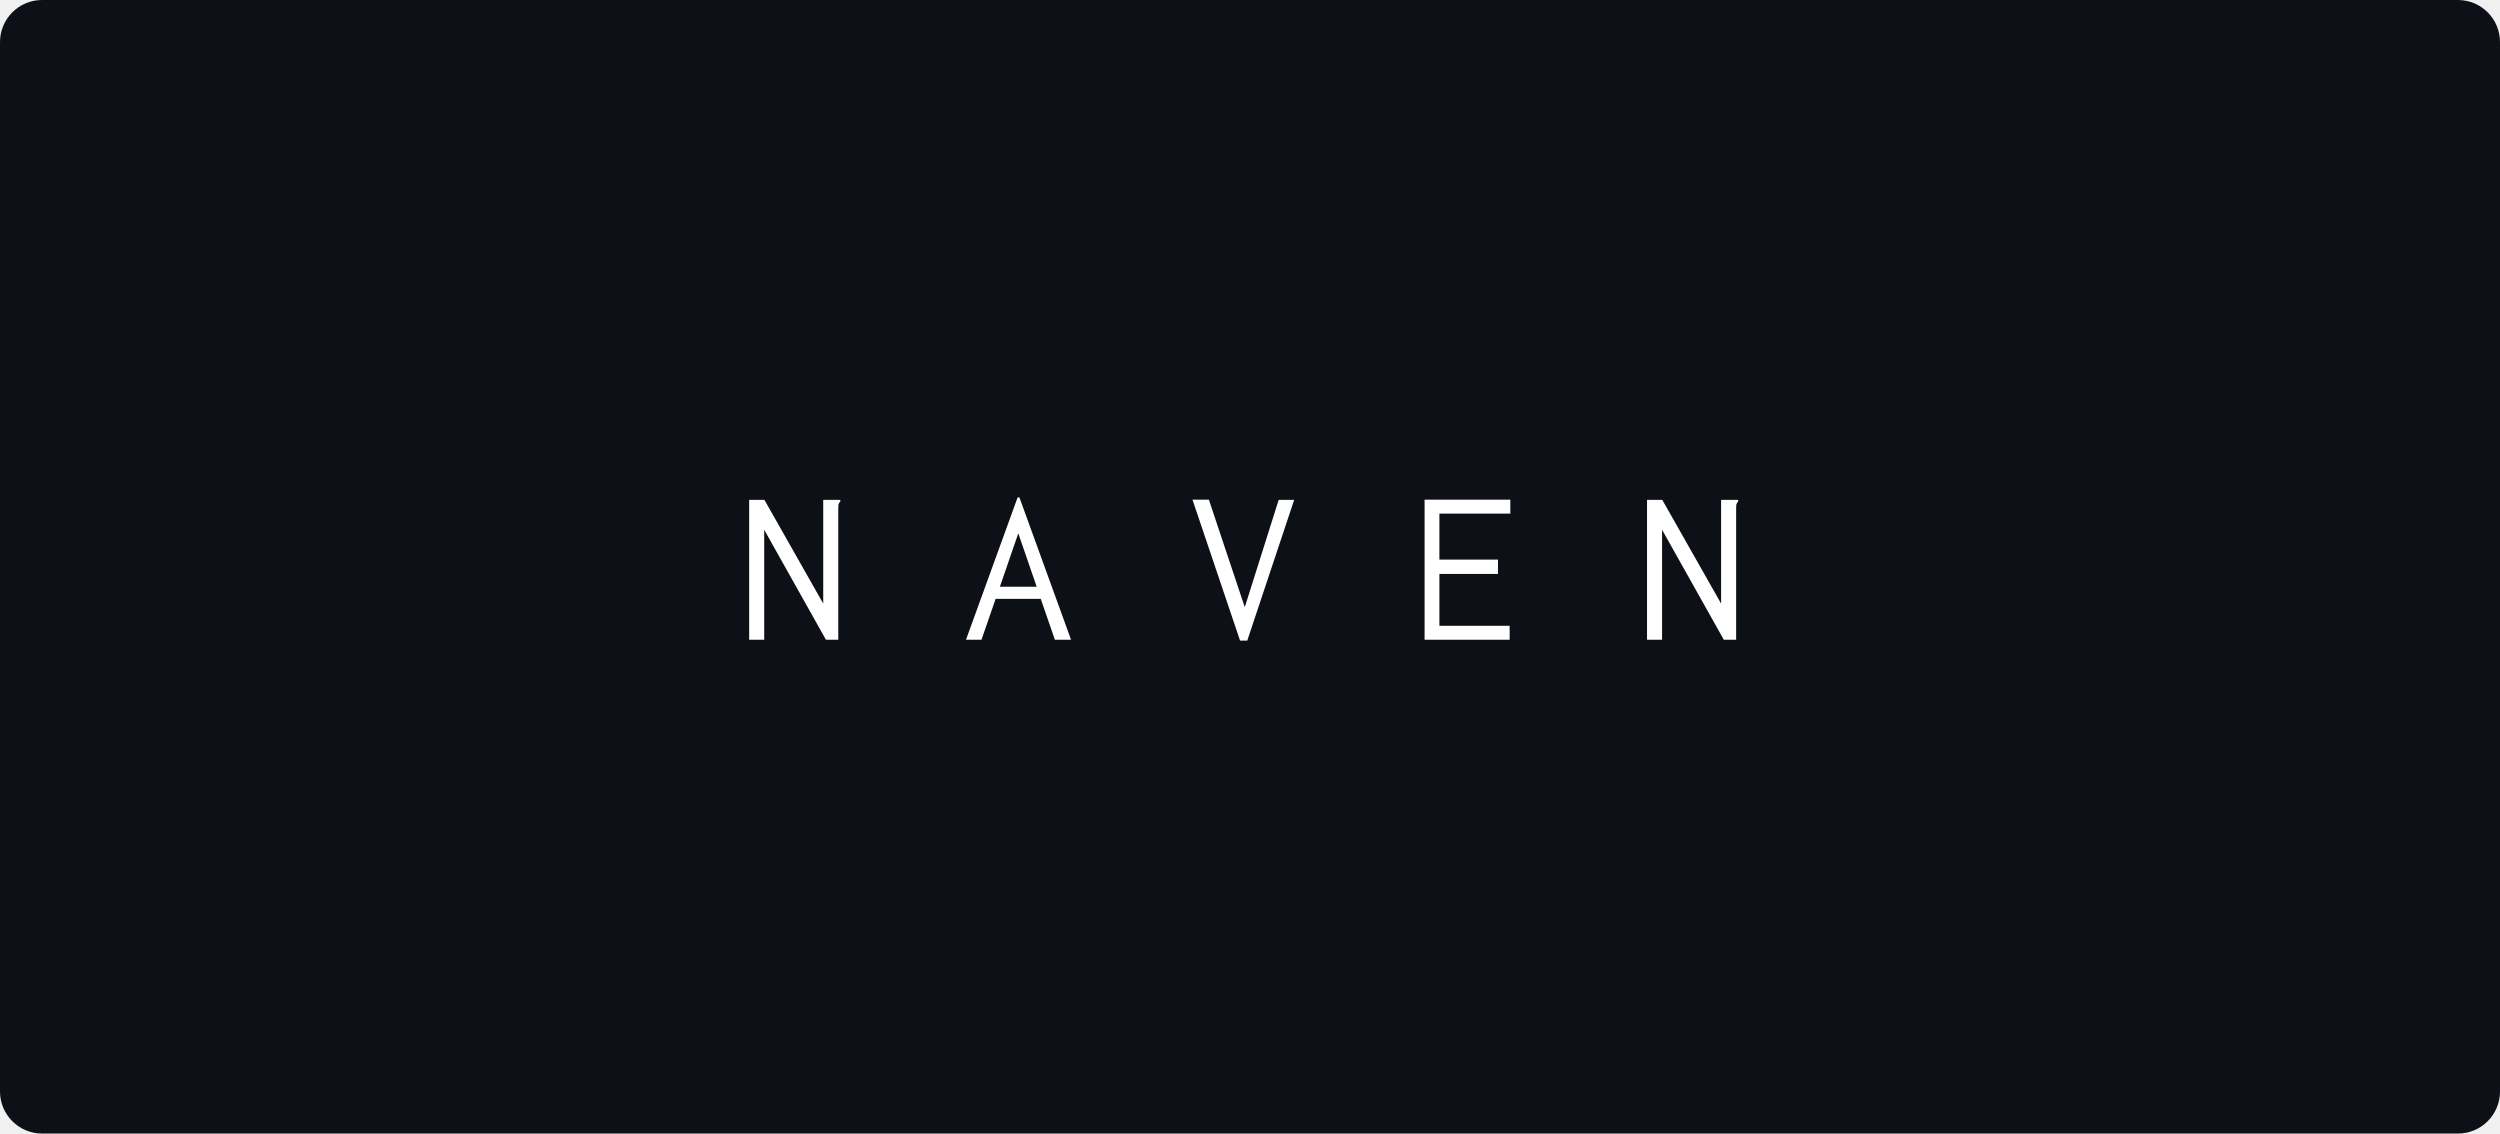
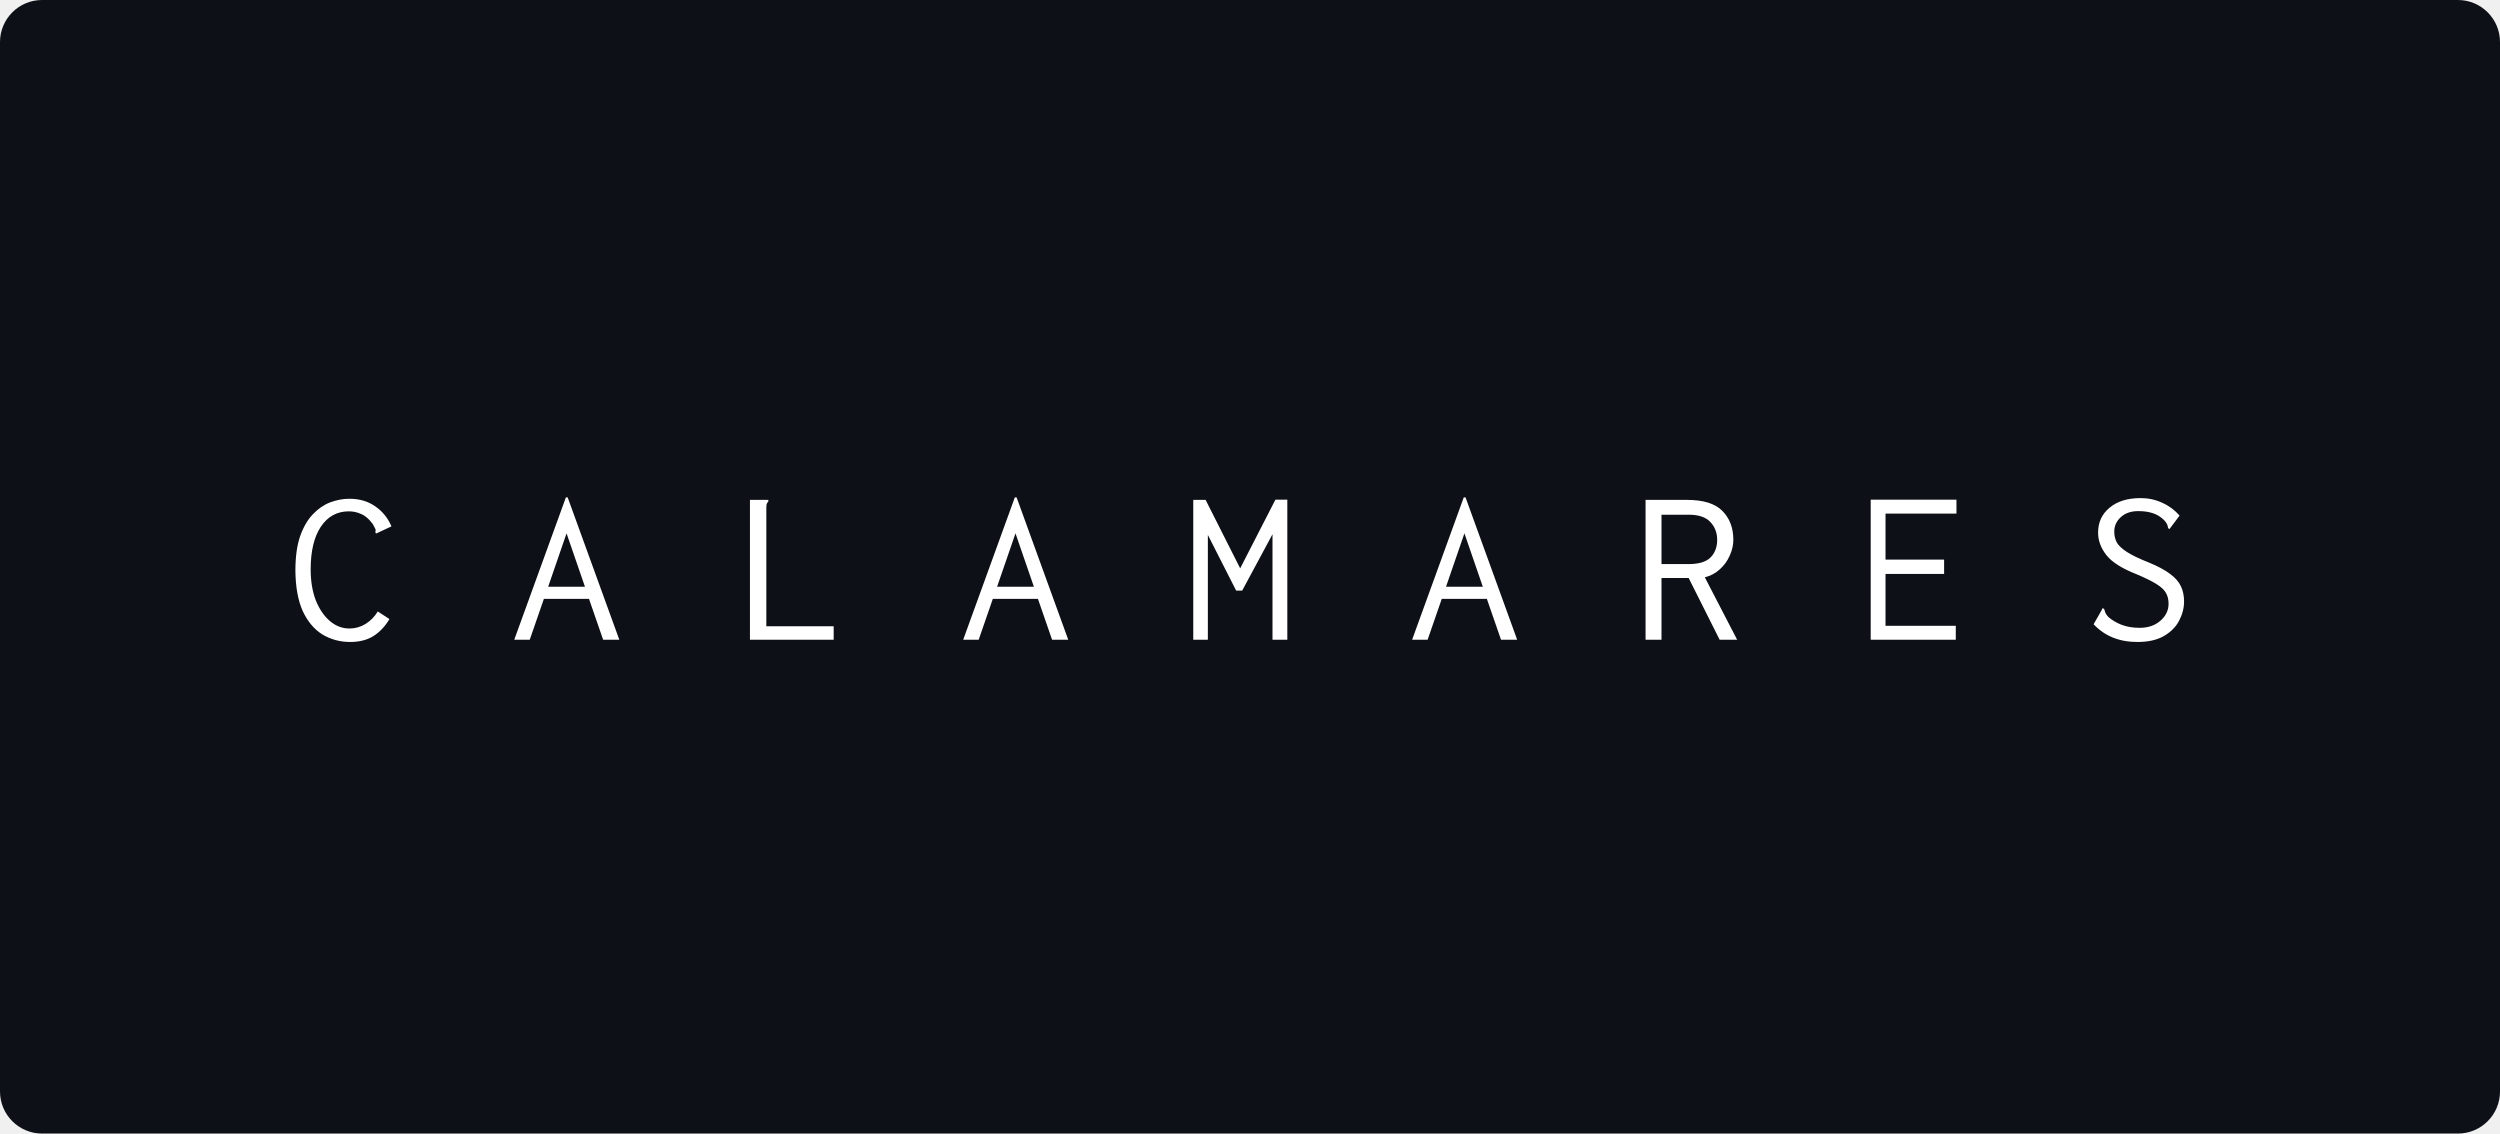
<svg xmlns="http://www.w3.org/2000/svg" width="891" height="404" viewBox="0 0 891 404" fill="none">
  <rect width="891" height="404" rx="15" fill="#0D1117" />
-   <path d="M267 178.16H272.44L293.4 215.12V178.16H299.48V178.72C299.16 179.04 298.947 179.387 298.84 179.76C298.787 180.133 298.76 180.773 298.76 181.68V228H294.36L272.36 188.8V228H267V178.16ZM375.96 228L370.92 213.44H354.84L349.8 228H344.28L362.68 177.28H363.32L381.72 228H375.96ZM362.92 190.08L356.36 209.12H369.48L362.92 190.08ZM441.96 228.32L425 178.08H430.84L443.64 216.4L455.72 178.16H461.24L444.52 228.32H441.96ZM507.72 228V178.08H538.28V183.04H513V199.44H533.88V204.56H513V223.04H538.04V228H507.72ZM587 178.16H592.44L613.4 215.12V178.16H619.48V178.72C619.16 179.04 618.947 179.387 618.84 179.76C618.787 180.133 618.76 180.773 618.76 181.68V228H614.36L592.36 188.8V228H587V178.16Z" fill="white" />
+   <path d="M124.8 228.8C121.227 228.8 117.947 227.92 114.96 226.16C112.027 224.347 109.68 221.573 107.92 217.84C106.213 214.053 105.333 209.227 105.28 203.36C105.28 198.453 105.84 194.373 106.96 191.12C108.133 187.813 109.653 185.2 111.52 183.28C113.387 181.307 115.44 179.893 117.68 179.04C119.973 178.187 122.24 177.76 124.48 177.76C128.107 177.76 131.2 178.667 133.76 180.48C136.32 182.24 138.24 184.613 139.52 187.6L134.72 189.84L134 190.16L133.76 189.6C133.92 189.173 133.92 188.8 133.76 188.48C133.6 188.107 133.307 187.547 132.88 186.8C131.547 184.987 130.16 183.787 128.72 183.2C127.333 182.56 125.867 182.24 124.32 182.24C120.107 182.24 116.773 184.08 114.32 187.76C111.92 191.387 110.72 196.453 110.72 202.96C110.72 207.12 111.333 210.8 112.56 214C113.84 217.147 115.52 219.6 117.6 221.36C119.68 223.12 122 224 124.56 224C126.587 224 128.48 223.467 130.24 222.4C132.053 221.28 133.52 219.787 134.64 217.92L138.8 220.64C137.2 223.307 135.28 225.333 133.04 226.72C130.8 228.107 128.053 228.8 124.8 228.8ZM214.96 228L209.92 213.44H193.84L188.8 228H183.28L201.68 177.28H202.32L220.72 228H214.96ZM201.92 190.08L195.36 209.12H208.48L201.92 190.08ZM267.28 178.16H273.84V178.72C273.52 179.04 273.307 179.387 273.2 179.76C273.147 180.133 273.12 180.773 273.12 181.68V223.2H297.12V228H267.28V178.16ZM374.96 228L369.92 213.44H353.84L348.8 228H343.28L361.68 177.28H362.32L380.72 228H374.96ZM361.92 190.08L355.36 209.12H368.48L361.92 190.08ZM425.28 228V178.16H429.68L442 202.56L454.56 178.08H458.8V228H453.52V190.4L442.72 210.48H440.56L430.48 190.64V228H425.28ZM534.96 228L529.92 213.44H513.84L508.8 228H503.28L521.68 177.28H522.32L540.72 228H534.96ZM521.92 190.08L515.36 209.12H528.48L521.92 190.08ZM586.48 228V178.16H601.2C607.067 178.16 611.28 179.467 613.84 182.08C616.453 184.693 617.76 188.133 617.76 192.4C617.76 194.267 617.333 196.133 616.48 198C615.68 199.867 614.507 201.493 612.96 202.88C611.467 204.267 609.68 205.227 607.6 205.76L619.12 228H612.88L601.84 206H592.16V228H586.48ZM592.16 201.04H601.84C605.413 201.04 608 200.267 609.6 198.72C611.2 197.12 612 195.013 612 192.4C612 189.893 611.2 187.787 609.6 186.08C608 184.32 605.413 183.44 601.84 183.44H592.16V201.04ZM666.72 228V178.08H697.28V183.04H672V199.44H692.88V204.56H672V223.04H697.04V228H666.72ZM761.76 228.8C755.307 228.8 750.107 226.693 746.16 222.48L749.04 217.44L749.36 216.72L749.92 217.04C750.027 217.413 750.16 217.84 750.32 218.32C750.48 218.747 750.853 219.28 751.44 219.92C752.827 221.093 754.427 222.027 756.24 222.72C758.107 223.413 760.213 223.76 762.56 223.76C765.547 223.76 768 222.933 769.92 221.28C771.893 219.573 772.88 217.547 772.88 215.2C772.88 213.653 772.56 212.347 771.92 211.28C771.333 210.213 770.213 209.173 768.56 208.16C766.96 207.147 764.587 205.973 761.44 204.64C756.267 202.613 752.693 200.347 750.72 197.84C748.747 195.333 747.76 192.667 747.76 189.84C747.76 186.16 749.12 183.2 751.84 180.96C754.56 178.667 758.267 177.52 762.96 177.52C765.68 177.52 768.24 178.08 770.64 179.2C773.04 180.267 775.093 181.787 776.8 183.76L773.2 188.56L772.72 188.24C772.667 187.813 772.56 187.387 772.4 186.96C772.24 186.533 771.867 186 771.28 185.36C770 184.133 768.64 183.307 767.2 182.88C765.76 182.4 764.053 182.16 762.08 182.16C759.467 182.16 757.387 182.88 755.84 184.32C754.293 185.76 753.52 187.467 753.52 189.44C753.52 190.933 753.84 192.267 754.48 193.44C755.173 194.56 756.4 195.68 758.16 196.8C759.92 197.92 762.48 199.147 765.84 200.48C769.093 201.813 771.627 203.173 773.44 204.56C775.253 205.893 776.533 207.36 777.28 208.96C778.027 210.507 778.4 212.32 778.4 214.4C778.4 216.693 777.813 218.96 776.64 221.2C775.52 223.387 773.733 225.2 771.28 226.64C768.827 228.08 765.653 228.8 761.76 228.8Z" fill="white" />
</svg>
